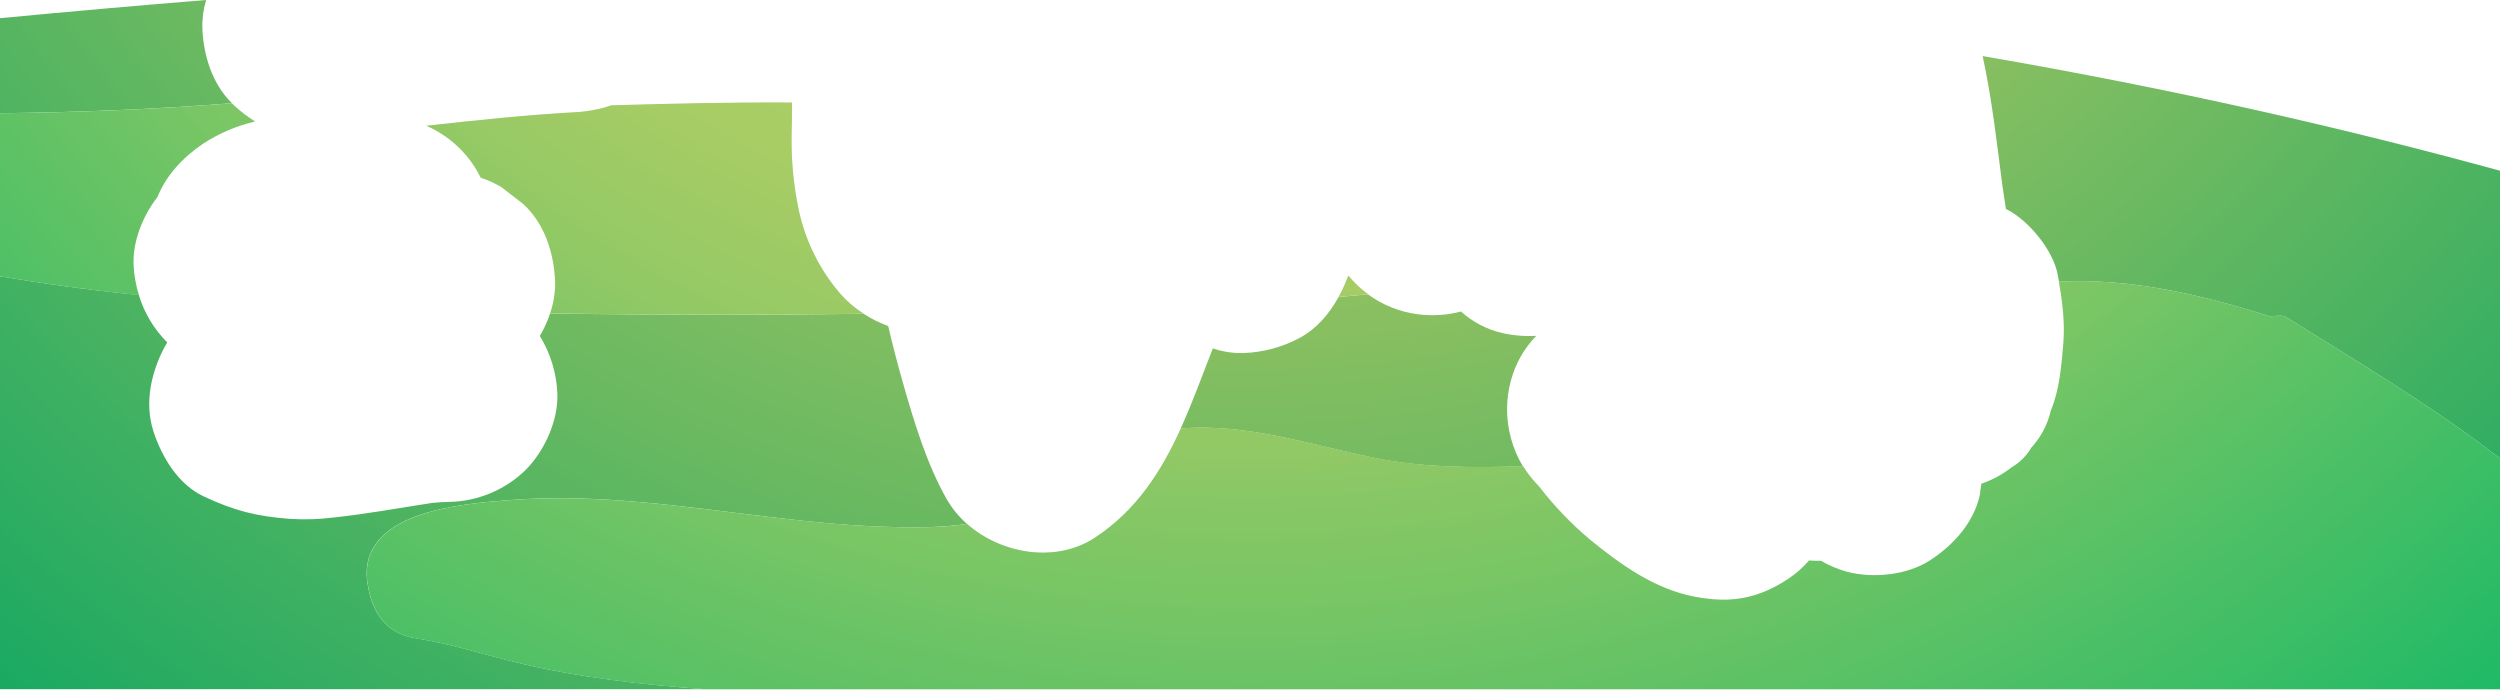
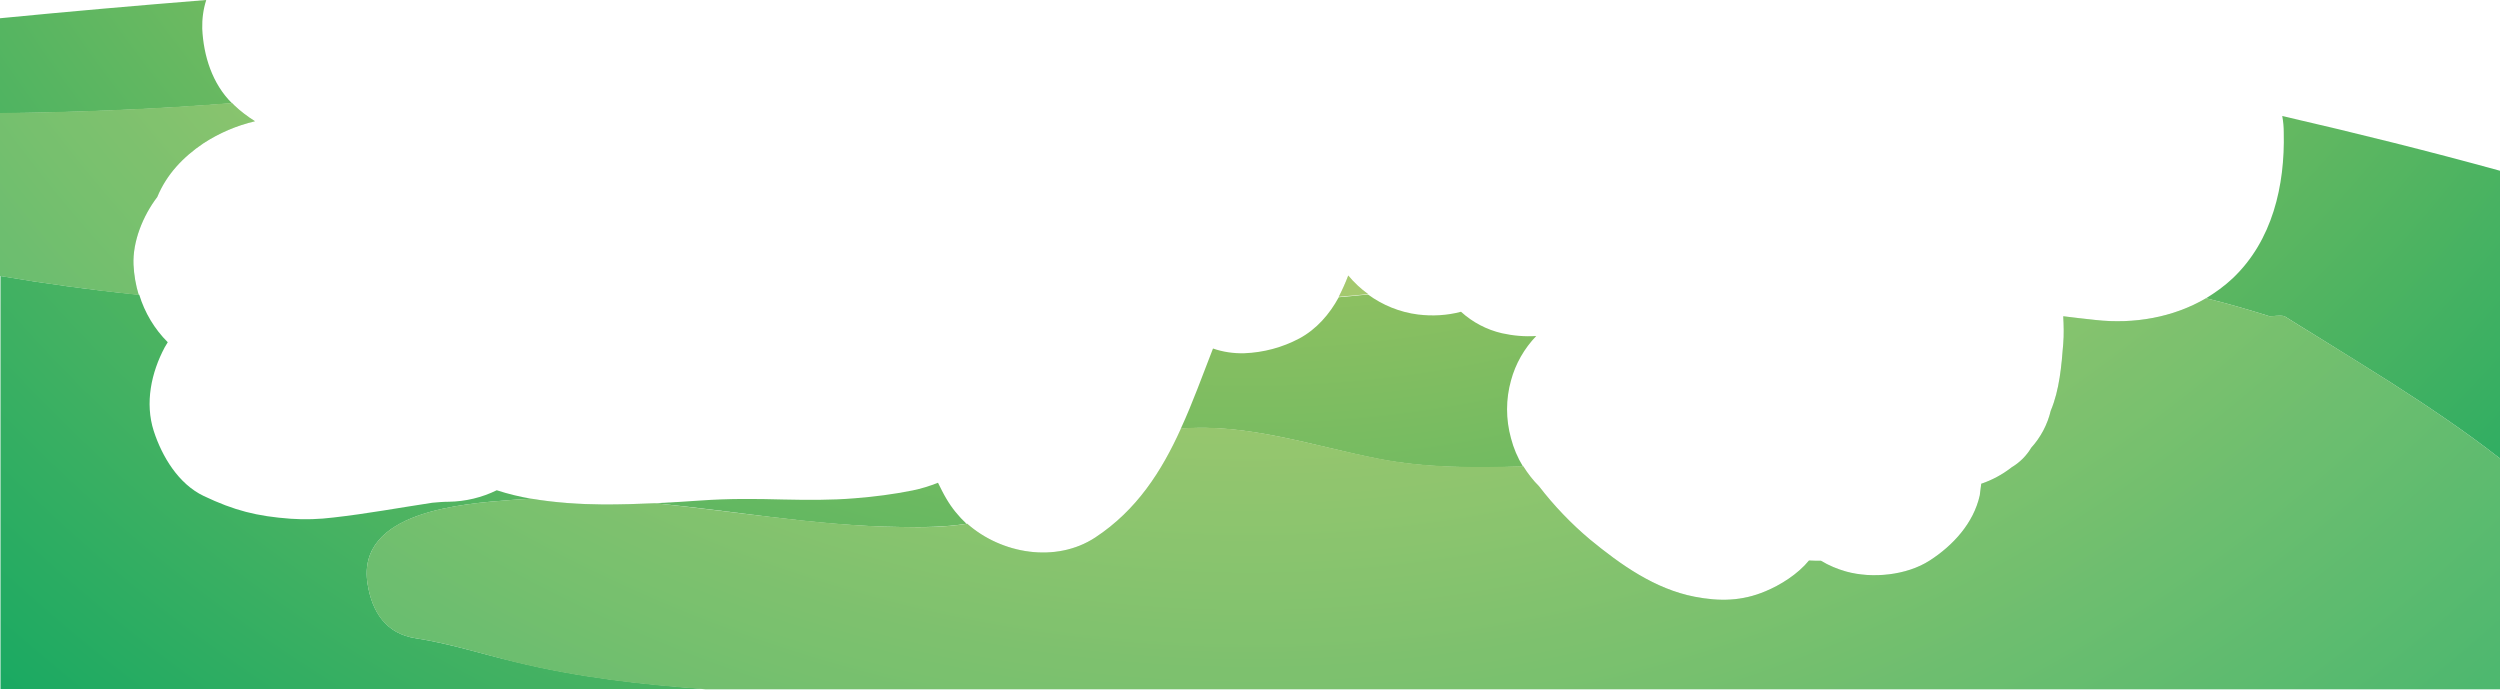
- <svg xmlns="http://www.w3.org/2000/svg" xmlns:xlink="http://www.w3.org/1999/xlink" viewBox="0 0 1000 275.67">
-   <defs>
-     <style>.cls-1{isolation:isolate;}.cls-2{fill:url(#radial-gradient);}.cls-3{fill:url(#radial-gradient-7);}.cls-4{fill:#ede495;mix-blend-mode:overlay;opacity:0.24;}.cls-5{fill:url(#radial-gradient-10);}</style>
-     <radialGradient id="radial-gradient" cx="500" cy="-312.94" r="883.26" gradientUnits="userSpaceOnUse">
-       <stop offset="0.09" stop-color="#c5d068" />
-       <stop offset="0.34" stop-color="#a1c563" />
-       <stop offset="0.47" stop-color="#92c161" />
-       <stop offset="0.96" stop-color="#00a462" />
-     </radialGradient>
-     <radialGradient id="radial-gradient-7" cy="-312.95" r="883.26" xlink:href="#radial-gradient" />
-     <radialGradient id="radial-gradient-10" cy="-312.95" r="883.26" xlink:href="#radial-gradient" />
-   </defs>
-   <g class="cls-1">
-     <g id="Layer_2" data-name="Layer 2">
+ <svg xmlns="http://www.w3.org/2000/svg" version="1.1" id="Layer_1" x="0px" y="0px" viewBox="0 0 1000 275.7" style="enable-background:new 0 0 1000 275.7;" xml:space="preserve">
+   <style type="text/css">
+ 	.st0{fill:url(#SVGID_1_);}
+ 	.st1{fill:url(#SVGID_00000020374599643360315840000000283733874449994420_);}
+ 	.st2{fill:url(#SVGID_00000037672895706060575660000016114837145880561540_);}
+ 	.st3{fill:url(#SVGID_00000042013170241270129280000005300959350763396017_);}
+ 	.st4{fill:url(#SVGID_00000037692373889816224960000012687413229092361901_);}
+ 	.st5{fill:url(#SVGID_00000141419873418370084080000016075940455162260655_);}
+ 	.st6{fill:url(#SVGID_00000100364804344149687340000016780340681456020882_);}
+ 	.st7{fill:url(#SVGID_00000121271244204905502110000016718204032558561457_);}
+ 	.st8{fill:url(#SVGID_00000148660193430301183930000013900485611884101264_);}
+ 	.st9{opacity:0.24;fill:#EDE495;enable-background:new    ;}
+ 	.st10{fill:url(#SVGID_00000072985210451965686290000008127280531236538498_);}
+ </style>
+   <g>
+     <g id="Layer_2_00000106853786377231260070000007775450372348172730_">
      <g id="Moles">
        <g id="Ground">
-           <path class="cls-2" d="M80.94,11.46A35.7,35.7,0,0,1,82.46,0Q41.44,3.32,0,7.28v38c28.55-.31,59.77-1.4,92.76-4C84.88,33.49,81.42,22.29,80.94,11.46Z" />
-           <path class="cls-2" d="M378.55,199.43c-7.93-14.06-12.9-30.64-17.33-46.13q-3.25-11.36-5.94-22.89a49.94,49.94,0,0,1-9.79-4.87c-38.06.46-80.59.53-125.45-.15a47.65,47.65,0,0,1-4.1,9,47.8,47.8,0,0,1,7,22.88c.49,10.84-5.19,23.22-12.74,30.76a45.06,45.06,0,0,1-30.76,12.74c-2.21,0-4.4.18-6.59.4-13.17,2-26.25,4.44-39.53,5.85a93.52,93.52,0,0,1-17.14.54c-13.64-1-22.59-3.29-34.82-9.06-10.11-4.77-16.68-15.76-20-26-3.62-11.19-.95-23.42,4.38-33.51.36-.68.75-1.34,1.17-2a45.87,45.87,0,0,1-11.4-19C35.57,116,17,113.42,0,110.52V275.67H282.17c-25.55-1.81-51-4.72-76-10.8-13.43-3.27-26.22-7.48-39.89-9.58-11.84-1.82-17.53-10.36-19.29-21.93-4.4-28.94,38.13-31.88,57.38-33.37,34.8-2.68,69.48,2.77,103.94,6.87,17.29,2.06,34.64,3.8,52,4,8.86.12,17.77.07,26.43-1.34A39.52,39.52,0,0,1,378.55,199.43Z" />
-           <path class="cls-2" d="M793.06,22.43c3.7,17.11,5.68,34.58,7.91,51.94.44,3.08.9,6.15,1.4,9.22l.74.37c8.61,4.55,18.21,16.24,20,26l.48,2.69C852,111.16,881,118,907.86,126.51l-.55-.18.55.18c1.79,0,4.29-.49,6,0q6.82,4.26,13.67,8.48c9.52,5.88,19,11.77,28.47,17.81,15,9.63,29.87,19.65,44,30.59V68.29C938.09,51.33,869,35.51,793.06,22.43Z" />
-           <path class="cls-2" d="M604.38,175.28a43.85,43.85,0,0,1,0-23.13,40.62,40.62,0,0,1,10.14-17.82,48.8,48.8,0,0,1-13.7-1.13,37.15,37.15,0,0,1-16.42-8.59,45.41,45.41,0,0,1-17.23,1.11,43.24,43.24,0,0,1-20-8c-3.84.37-7.74.72-11.74,1.07-3.72,6.78-8.86,12.83-15.78,16.48a51.35,51.35,0,0,1-22,5.94,34.9,34.9,0,0,1-12.52-1.86c-4.2,10.74-8.14,21.68-12.87,32.08,26.55-2.3,53,6.9,78.82,12,19.26,3.76,38.65,3.7,58.08,3.1A43.74,43.74,0,0,1,604.38,175.28Z" />
-           <path class="cls-2" d="M895.49,122.57l1.37.43Z" />
-           <path class="cls-2" d="M897,123.05l2.5.8Z" />
-           <path class="cls-3" d="M62.94,78.85c3.66-9,10.31-16,18.45-21.49A64.77,64.77,0,0,1,102,48.59a58.35,58.35,0,0,1-8.33-6.37c-.32-.3-.62-.61-.92-.91C59.77,43.9,28.55,45,0,45.3v65.22c17,2.9,35.57,5.47,55.55,7.55a48.34,48.34,0,0,1-2.13-12.14C53,96.71,57.07,86.38,62.94,78.85Z" />
-           <path class="cls-3" d="M336,117.36a75.55,75.55,0,0,1-16.42-33,133.86,133.86,0,0,1-2.92-31.06c.06-4.09.2-8.2.15-12.29-24.09-.15-48.18.43-72.27,1.12a53.83,53.83,0,0,1-14.65,2.77C210.06,46,190.3,48.11,170.54,50.3a43.76,43.76,0,0,1,21.77,20.78,43.89,43.89,0,0,1,8.2,3.71l8.8,6.8c8.54,7.84,12.24,19.51,12.74,30.76a36.62,36.62,0,0,1-2,13c44.86.68,87.39.61,125.45.15A43.38,43.38,0,0,1,336,117.36Z" />
-           <path class="cls-3" d="M539.32,110.22a63.05,63.05,0,0,1-3.85,8.53c4-.35,7.9-.7,11.74-1.07A43.21,43.21,0,0,1,539.32,110.22Z" />
-           <path class="cls-4" d="M62.94,78.85c3.66-9,10.31-16,18.45-21.49A64.77,64.77,0,0,1,102,48.59a58.35,58.35,0,0,1-8.33-6.37c-.32-.3-.62-.61-.92-.91C59.77,43.9,28.55,45,0,45.3v65.22c17,2.9,35.57,5.47,55.55,7.55a48.34,48.34,0,0,1-2.13-12.14C53,96.71,57.07,86.38,62.94,78.85Z" />
-           <path class="cls-4" d="M336,117.36a75.55,75.55,0,0,1-16.42-33,133.86,133.86,0,0,1-2.92-31.06c.06-4.09.2-8.2.15-12.29-24.09-.15-48.18.43-72.27,1.12a53.83,53.83,0,0,1-14.65,2.77C210.06,46,190.3,48.11,170.54,50.3a43.76,43.76,0,0,1,21.77,20.78,43.89,43.89,0,0,1,8.2,3.71l8.8,6.8c8.54,7.84,12.24,19.51,12.74,30.76a36.62,36.62,0,0,1-2,13c44.86.68,87.39.61,125.45.15A43.38,43.38,0,0,1,336,117.36Z" />
-           <path class="cls-4" d="M539.32,110.22a63.05,63.05,0,0,1-3.85,8.53c4-.35,7.9-.7,11.74-1.07A43.21,43.21,0,0,1,539.32,110.22Z" />
-           <path class="cls-5" d="M956,152.8c-9.43-6-19-11.93-28.47-17.81q-6.84-4.23-13.67-8.48c-1.71-.49-4.21,0-6,0C881,118,852,111.16,823.58,112.65c1.41,8.16,2.44,16.54,1.76,24.81-.73,8.78-1.53,18.5-5,26.81a32.74,32.74,0,0,1-7.79,14.79,21.86,21.86,0,0,1-7.8,7.81,41.7,41.7,0,0,1-12.21,6.64c-.21,1.56-.43,3.13-.64,4.7-2.52,11.09-10.7,20-20,26s-23.1,7.26-33.52,4.39a44.45,44.45,0,0,1-10-4.28c-1.62,0-3.23,0-4.84-.1-4.5,5.49-11.43,9.77-17.37,12.27-9.45,4-18.42,4.08-28.32,2.2-16-3.06-29.61-12.83-41.94-22.91a136.36,136.36,0,0,1-20.36-21.3,44.23,44.23,0,0,1-6.32-8c-19.43.6-38.82.66-58.08-3.1-25.79-5.05-52.27-14.25-78.82-12-7.74,17-17.61,32.64-34.29,43.64-15.66,10.33-37.52,6.64-51.23-5.47-8.66,1.41-17.57,1.46-26.43,1.34-17.41-.24-34.76-2-52-4-34.46-4.1-69.14-9.55-103.94-6.87-19.25,1.49-61.78,4.43-57.38,33.37,1.76,11.57,7.45,20.11,19.29,21.93,13.67,2.1,26.46,6.31,39.89,9.58,25,6.08,50.41,9,76,10.8H1000V183.39C985.87,172.45,971,162.43,956,152.8Z" />
-           <path class="cls-4" d="M956,152.8c-9.43-6-19-11.93-28.47-17.81q-6.84-4.23-13.67-8.48c-1.71-.49-4.21,0-6,0C881,118,852,111.16,823.58,112.65c1.41,8.16,2.44,16.54,1.76,24.81-.73,8.78-1.53,18.5-5,26.81a32.74,32.74,0,0,1-7.79,14.79,21.86,21.86,0,0,1-7.8,7.81,41.7,41.7,0,0,1-12.21,6.64c-.21,1.56-.43,3.13-.64,4.7-2.52,11.09-10.7,20-20,26s-23.1,7.26-33.52,4.39a44.45,44.45,0,0,1-10-4.28c-1.62,0-3.23,0-4.84-.1-4.5,5.49-11.43,9.77-17.37,12.27-9.45,4-18.42,4.08-28.32,2.2-16-3.06-29.61-12.83-41.94-22.91a136.36,136.36,0,0,1-20.36-21.3,44.23,44.23,0,0,1-6.32-8c-19.43.6-38.82.66-58.08-3.1-25.79-5.05-52.27-14.25-78.82-12-7.74,17-17.61,32.64-34.29,43.64-15.66,10.33-37.52,6.64-51.23-5.47-8.66,1.41-17.57,1.46-26.43,1.34-17.41-.24-34.76-2-52-4-34.46-4.1-69.14-9.55-103.94-6.87-19.25,1.49-61.78,4.43-57.38,33.37,1.76,11.57,7.45,20.11,19.29,21.93,13.67,2.1,26.46,6.31,39.89,9.58,25,6.08,50.41,9,76,10.8H1000V183.39C985.87,172.45,971,162.43,956,152.8Z" />
+           <radialGradient id="SVGID_1_" cx="500" cy="590.94" r="883.26" gradientTransform="matrix(1 0 0 -1 0 278)" gradientUnits="userSpaceOnUse">
+             <stop offset="9.000000e-02" style="stop-color:#C5D068" />
+             <stop offset="0.34" style="stop-color:#A1C563" />
+             <stop offset="0.47" style="stop-color:#92C161" />
+             <stop offset="0.96" style="stop-color:#00A462" />
+           </radialGradient>
+           <path class="st0" d="M80.9,11.5C80.8,7.6,81.3,3.7,82.5,0C55.1,2.2,27.6,4.6,0,7.3v38c28.5-0.3,59.8-1.4,92.8-4      C84.9,33.5,81.4,22.3,80.9,11.5z" />
+           <radialGradient id="SVGID_00000134968508219042787630000011162651145620697510_" cx="500" cy="590.942" r="883.264" gradientTransform="matrix(1 0 0 -1 0 278)" gradientUnits="userSpaceOnUse">
+             <stop offset="9.000000e-02" style="stop-color:#C5D068" />
+             <stop offset="0.34" style="stop-color:#A1C563" />
+             <stop offset="0.47" style="stop-color:#92C161" />
+             <stop offset="0.96" style="stop-color:#00A462" />
+           </radialGradient>
+           <path style="fill:url(#SVGID_00000134968508219042787630000011162651145620697510_);" d="M378.5,199.4c-1.2-2-2.2-4.1-3.3-6.3      c-3.3,1.3-6.8,2.4-10.3,3.1c-7.5,1.5-15.2,2.5-22.9,3.1c-9.5,0.8-19.1,0.7-28.7,0.5c-11.1-0.3-21.9-0.4-33,0.4      c-6.1,0.4-12.3,0.8-18.4,1.1c15.5,1.5,30.9,3.6,46.3,5.5c17.3,2.1,34.6,3.8,52,4c8.9,0.1,17.8,0.1,26.4-1.3      C383.5,206.6,380.7,203.2,378.5,199.4z" />
+           <radialGradient id="SVGID_00000080181170541988281090000006609244246833975195_" cx="500" cy="590.94" r="883.26" gradientTransform="matrix(1 0 0 -1 0 278)" gradientUnits="userSpaceOnUse">
+             <stop offset="9.000000e-02" style="stop-color:#C5D068" />
+             <stop offset="0.34" style="stop-color:#A1C563" />
+             <stop offset="0.47" style="stop-color:#92C161" />
+             <stop offset="0.96" style="stop-color:#00A462" />
+           </radialGradient>
+           <path style="fill:url(#SVGID_00000080181170541988281090000006609244246833975195_);" d="M166.3,255.3      c-11.8-1.8-17.5-10.4-19.3-21.9c-4.4-28.9,38.1-31.9,57.4-33.4c2.7-0.2,5.4-0.4,8.2-0.5c-4.7-0.8-9.3-1.9-13.9-3.4      c-5.9,2.9-12.5,4.5-19.2,4.6c-2.2,0-4.4,0.2-6.6,0.4c-13.2,2-26.2,4.4-39.5,5.9c-5.7,0.7-11.4,0.9-17.1,0.5      c-13.6-1-22.6-3.3-34.8-9.1c-10.1-4.8-16.7-15.8-20-26c-3.6-11.2-1-23.4,4.4-33.5c0.4-0.7,0.8-1.3,1.2-2      c-5.3-5.3-9.2-11.8-11.4-19c-19.9-2-38.5-4.6-55.5-7.5v165.2h282.2c-25.5-1.8-51-4.7-76-10.8C192.7,261.6,180,257.4,166.3,255.3      z" />
+           <radialGradient id="SVGID_00000003794395881728055650000012264351928416975027_" cx="500" cy="590.94" r="883.26" gradientTransform="matrix(1 0 0 -1 0 278)" gradientUnits="userSpaceOnUse">
+             <stop offset="9.000000e-02" style="stop-color:#C5D068" />
+             <stop offset="0.34" style="stop-color:#A1C563" />
+             <stop offset="0.47" style="stop-color:#92C161" />
+             <stop offset="0.96" style="stop-color:#00A462" />
+           </radialGradient>
+           <path style="fill:url(#SVGID_00000003794395881728055650000012264351928416975027_);" d="M912.9,46.4c0.4,2.2,0.6,4.4,0.6,6.6      c0.5,21.2-4.5,43.2-20.4,58.3c-3.3,3.1-6.9,5.7-10.7,8c8.6,2.1,17.1,4.6,25.4,7.2c1.8,0,4.3-0.5,6,0c4.5,2.8,9.1,5.7,13.7,8.5      c9.5,5.9,19,11.8,28.5,17.8c15,9.6,29.9,19.6,44,30.6V68.3C972.4,60.7,943.3,53.4,912.9,46.4z" />
+           <radialGradient id="SVGID_00000121239665482574772540000008991500575231682177_" cx="500" cy="590.94" r="883.26" gradientTransform="matrix(1 0 0 -1 0 278)" gradientUnits="userSpaceOnUse">
+             <stop offset="9.000000e-02" style="stop-color:#C5D068" />
+             <stop offset="0.34" style="stop-color:#A1C563" />
+             <stop offset="0.47" style="stop-color:#92C161" />
+             <stop offset="0.96" style="stop-color:#00A462" />
+           </radialGradient>
+           <path style="fill:url(#SVGID_00000121239665482574772540000008991500575231682177_);" d="M604.4,175.3c-2.1-7.6-2.1-15.6,0-23.1      c1.8-6.7,5.3-12.8,10.1-17.8c-4.6,0.3-9.2-0.1-13.7-1.1c-6.1-1.4-11.8-4.4-16.4-8.6c-5.6,1.5-11.5,1.8-17.2,1.1      c-7.2-0.9-14.1-3.7-20-8c-3.8,0.4-7.7,0.7-11.7,1.1c-3.7,6.8-8.9,12.8-15.8,16.5c-6.8,3.6-14.3,5.6-22,5.9      c-4.3,0.1-8.5-0.5-12.5-1.9c-4.2,10.7-8.1,21.7-12.9,32.1c26.5-2.3,53,6.9,78.8,12c19.3,3.8,38.7,3.7,58.1,3.1      C607,183,605.4,179.2,604.4,175.3z" />
+           <radialGradient id="SVGID_00000031181108742984644400000016456150465227113647_" cx="500" cy="590.94" r="883.26" gradientTransform="matrix(1 0 0 -1 0 278)" gradientUnits="userSpaceOnUse">
+             <stop offset="9.000000e-02" style="stop-color:#C5D068" />
+             <stop offset="0.34" style="stop-color:#A1C563" />
+             <stop offset="0.47" style="stop-color:#92C161" />
+             <stop offset="0.96" style="stop-color:#00A462" />
+           </radialGradient>
+           <path style="fill:url(#SVGID_00000031181108742984644400000016456150465227113647_);" d="M895.5,122.6l1.4,0.4L895.5,122.6z" />
+           <radialGradient id="SVGID_00000008829078160931094610000018028208944846448274_" cx="500" cy="590.94" r="883.26" gradientTransform="matrix(1 0 0 -1 0 278)" gradientUnits="userSpaceOnUse">
+             <stop offset="9.000000e-02" style="stop-color:#C5D068" />
+             <stop offset="0.34" style="stop-color:#A1C563" />
+             <stop offset="0.47" style="stop-color:#92C161" />
+             <stop offset="0.96" style="stop-color:#00A462" />
+           </radialGradient>
+           <path style="fill:url(#SVGID_00000008829078160931094610000018028208944846448274_);" d="M897,123.1l2.5,0.8L897,123.1z" />
+           <radialGradient id="SVGID_00000062879450261315100580000009225106253892162986_" cx="500" cy="590.95" r="883.26" gradientTransform="matrix(1 0 0 -1 0 278)" gradientUnits="userSpaceOnUse">
+             <stop offset="9.000000e-02" style="stop-color:#C5D068" />
+             <stop offset="0.34" style="stop-color:#A1C563" />
+             <stop offset="0.47" style="stop-color:#92C161" />
+             <stop offset="0.96" style="stop-color:#00A462" />
+           </radialGradient>
+           <path style="fill:url(#SVGID_00000062879450261315100580000009225106253892162986_);" d="M62.9,78.8c3.7-9,10.3-16,18.5-21.5      c6.3-4.1,13.3-7.1,20.6-8.8c-3-1.9-5.8-4-8.3-6.4c-0.3-0.3-0.6-0.6-0.9-0.9c-33,2.6-64.2,3.7-92.8,4v65.2      c17,2.9,35.6,5.5,55.5,7.6c-1.2-3.9-1.9-8-2.1-12.1C53,96.7,57.1,86.4,62.9,78.8z" />
+           <radialGradient id="SVGID_00000178914932556579788140000005891166407715514558_" cx="500" cy="590.95" r="883.26" gradientTransform="matrix(1 0 0 -1 0 278)" gradientUnits="userSpaceOnUse">
+             <stop offset="9.000000e-02" style="stop-color:#C5D068" />
+             <stop offset="0.34" style="stop-color:#A1C563" />
+             <stop offset="0.47" style="stop-color:#92C161" />
+             <stop offset="0.96" style="stop-color:#00A462" />
+           </radialGradient>
+           <path style="fill:url(#SVGID_00000178914932556579788140000005891166407715514558_);" d="M539.3,110.2c-1.1,2.9-2.4,5.8-3.8,8.5      c4-0.3,7.9-0.7,11.7-1.1C544.3,115.5,541.6,113,539.3,110.2z" />
+           <path class="st9" d="M62.9,78.8c3.7-9,10.3-16,18.5-21.5c6.3-4.1,13.3-7.1,20.6-8.8c-3-1.9-5.8-4-8.3-6.4      c-0.3-0.3-0.6-0.6-0.9-0.9c-33,2.6-64.2,3.7-92.8,4v65.2c17,2.9,35.6,5.5,55.5,7.6c-1.2-3.9-1.9-8-2.1-12.1      C53,96.7,57.1,86.4,62.9,78.8z" />
+           <path class="st9" d="M539.3,110.2c-1.1,2.9-2.4,5.8-3.8,8.5c4-0.3,7.9-0.7,11.7-1.1C544.3,115.5,541.6,113,539.3,110.2z" />
+           <radialGradient id="SVGID_00000003820079075595384590000003286467846457153445_" cx="500" cy="590.95" r="883.26" gradientTransform="matrix(1 0 0 -1 0 278)" gradientUnits="userSpaceOnUse">
+             <stop offset="9.000000e-02" style="stop-color:#C5D068" />
+             <stop offset="0.34" style="stop-color:#A1C563" />
+             <stop offset="0.47" style="stop-color:#92C161" />
+             <stop offset="0.96" style="stop-color:#00A462" />
+           </radialGradient>
+           <path style="fill:url(#SVGID_00000003820079075595384590000003286467846457153445_);" d="M956,152.8c-9.4-6-19-11.9-28.5-17.8      c-4.6-2.8-9.1-5.6-13.7-8.5c-1.7-0.5-4.2,0-6,0c-8.3-2.6-16.8-5.1-25.4-7.2c-13.1,7.7-28.9,10.4-44.1,8.7      c-4.3-0.5-8.6-0.9-13-1.5c0.2,3.7,0.3,7.3,0,11c-0.7,8.8-1.5,18.5-5,26.8c-1.3,5.5-4,10.6-7.8,14.8c-1.9,3.2-4.6,5.9-7.8,7.8      c-3.7,2.9-7.8,5.1-12.2,6.6c-0.2,1.6-0.4,3.1-0.6,4.7c-2.5,11.1-10.7,20-20,26s-23.1,7.3-33.5,4.4c-3.5-1-6.9-2.4-10-4.3      c-1.6,0-3.2,0-4.8-0.1c-4.5,5.5-11.4,9.8-17.4,12.3c-9.5,4-18.4,4.1-28.3,2.2c-16-3.1-29.6-12.8-41.9-22.9      c-7.5-6.3-14.4-13.5-20.4-21.3c-2.4-2.4-4.5-5.1-6.3-8c-19.4,0.6-38.8,0.7-58.1-3.1c-25.8-5-52.3-14.2-78.8-12      c-7.7,17-17.6,32.6-34.3,43.6c-15.7,10.3-37.5,6.6-51.2-5.5c-8.7,1.4-17.6,1.5-26.4,1.3c-17.4-0.2-34.8-2-52-4      c-15.5-1.8-31-3.9-46.6-5.5c-6.8,0.3-13.7,0.5-20.5,0.5c-9.6-0.1-19.2-0.7-28.7-2.3c-2.7,0.1-5.5,0.3-8.3,0.5      c-19.2,1.5-61.8,4.4-57.4,33.4c1.8,11.6,7.5,20.1,19.3,21.9c13.7,2.1,26.5,6.3,39.9,9.6c25,6.1,50.4,9,76,10.8H1000v-92.3      C985.9,172.4,971,162.4,956,152.8z" />
+           <path class="st9" d="M956,152.8c-9.4-6-19-11.9-28.5-17.8c-4.6-2.8-9.1-5.6-13.7-8.5c-1.7-0.5-4.2,0-6,0      c-8.3-2.6-16.8-5.1-25.4-7.2c-13.1,7.7-28.9,10.4-44.1,8.7c-4.3-0.5-8.6-0.9-13-1.5c0.2,3.7,0.3,7.3,0,11      c-0.7,8.8-1.5,18.5-5,26.8c-1.3,5.5-4,10.6-7.8,14.8c-1.9,3.2-4.6,5.9-7.8,7.8c-3.7,2.9-7.8,5.1-12.2,6.6      c-0.2,1.6-0.4,3.1-0.6,4.7c-2.5,11.1-10.7,20-20,26s-23.1,7.3-33.5,4.4c-3.5-1-6.9-2.4-10-4.3c-1.6,0-3.2,0-4.8-0.1      c-4.5,5.5-11.4,9.8-17.4,12.3c-9.5,4-18.4,4.1-28.3,2.2c-16-3.1-29.6-12.8-41.9-22.9c-7.5-6.3-14.4-13.5-20.4-21.3      c-2.4-2.4-4.5-5.1-6.3-8c-19.4,0.6-38.8,0.7-58.1-3.1c-25.8-5-52.3-14.2-78.8-12c-7.7,17-17.6,32.6-34.3,43.6      c-15.7,10.3-37.5,6.6-51.2-5.5c-8.7,1.4-17.6,1.5-26.4,1.3c-17.4-0.2-34.8-2-52-4c-15.5-1.8-31-3.9-46.6-5.5      c-6.8,0.3-13.7,0.5-20.5,0.5c-9.6-0.1-19.2-0.7-28.7-2.3c-2.7,0.1-5.5,0.3-8.3,0.5c-19.2,1.5-61.8,4.4-57.4,33.4      c1.8,11.6,7.5,20.1,19.3,21.9c13.7,2.1,26.5,6.3,39.9,9.6c25,6.1,50.4,9,76,10.8H1000v-92.3C985.9,172.4,971,162.4,956,152.8z" />
        </g>
      </g>
    </g>
  </g>
</svg>
